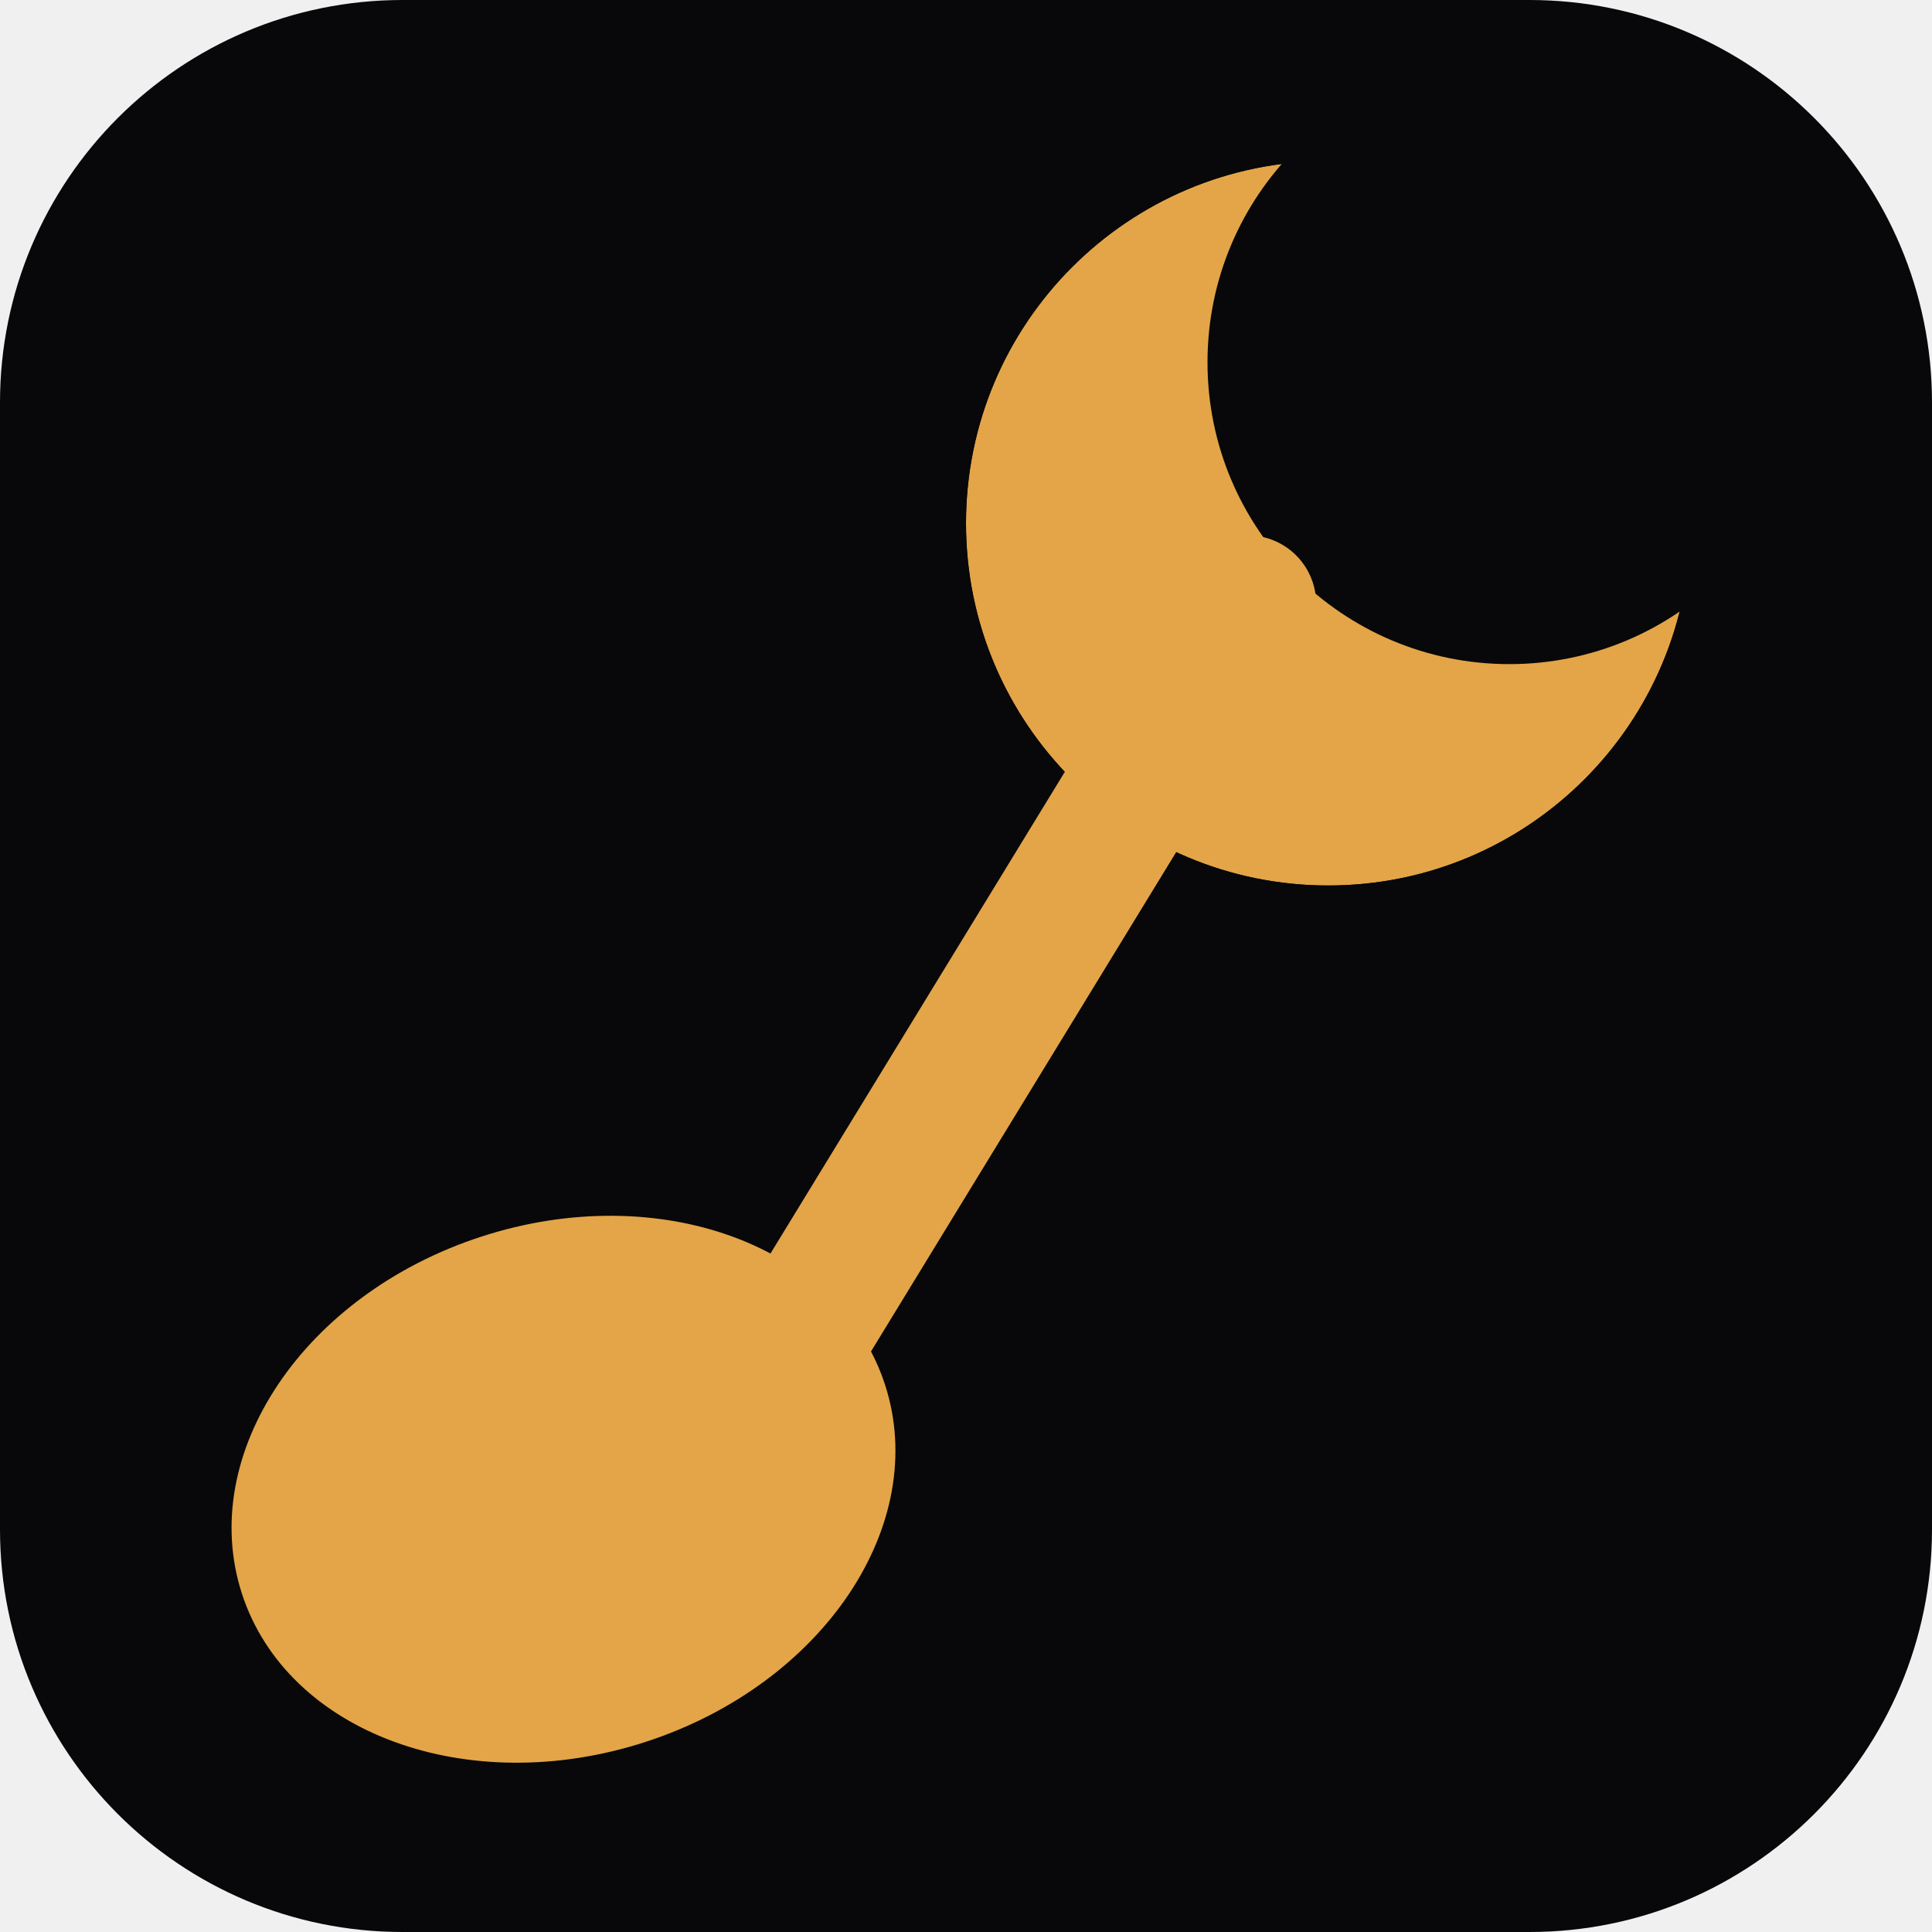
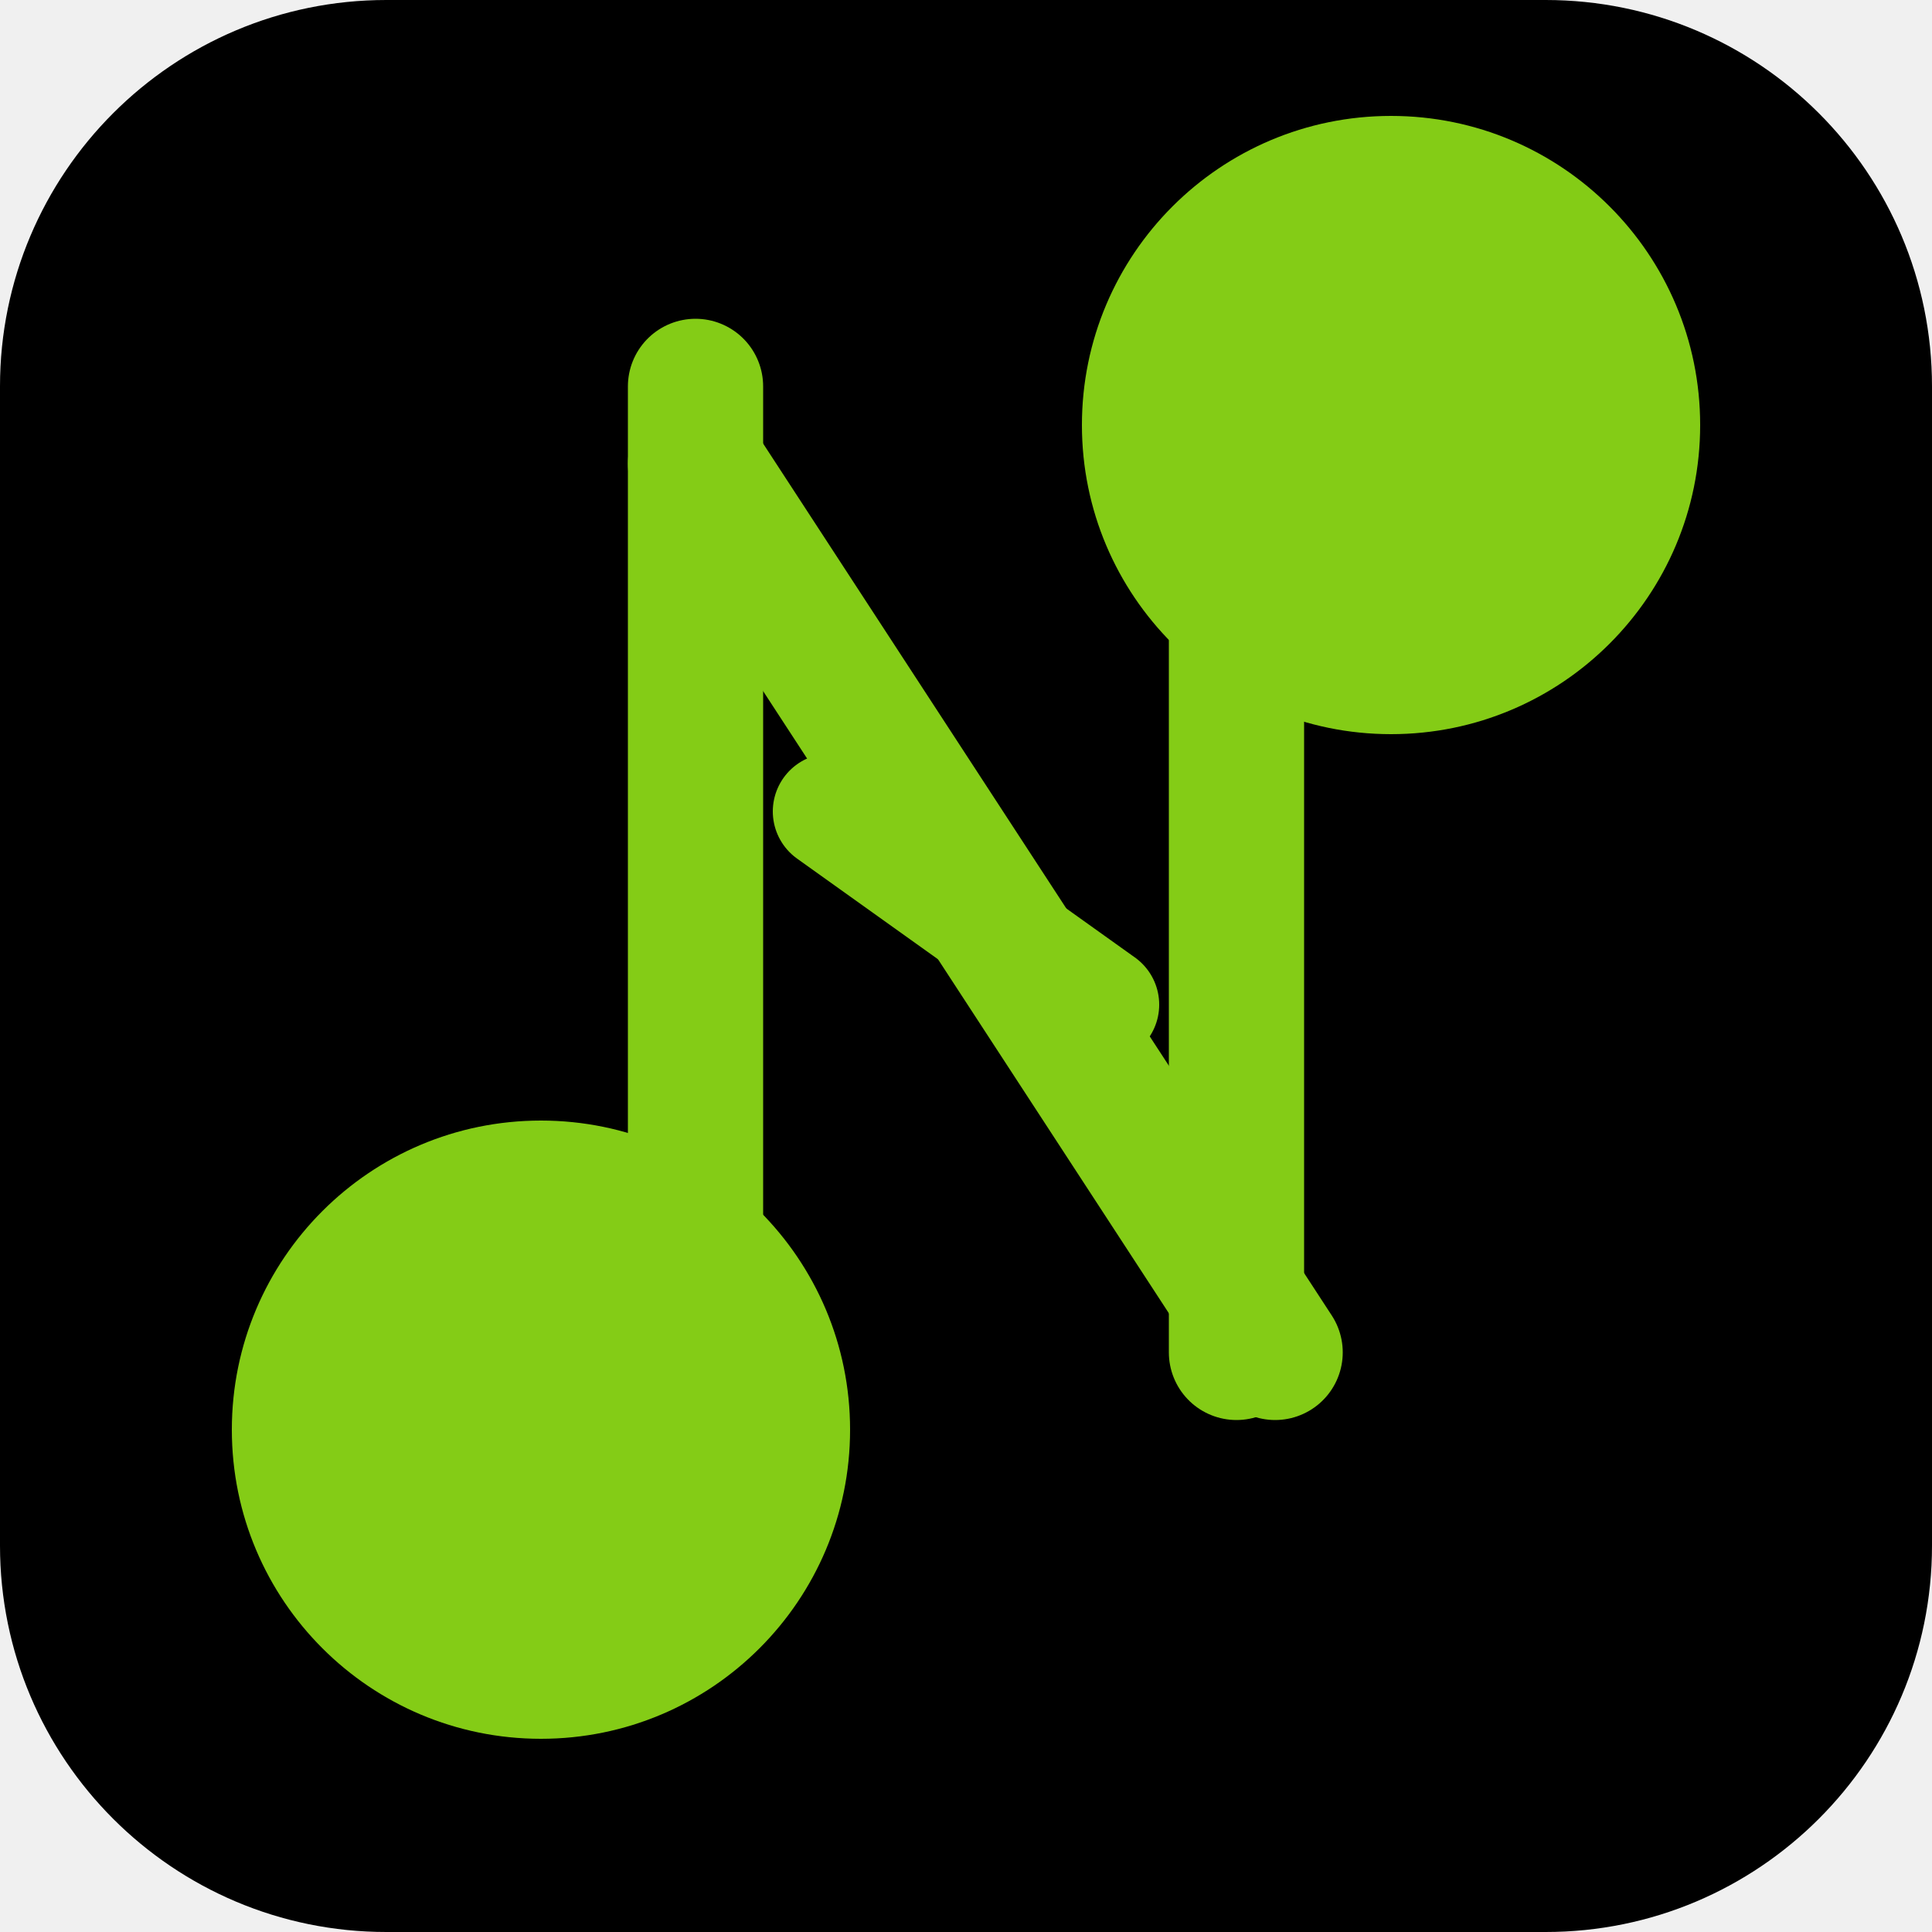
- <svg xmlns="http://www.w3.org/2000/svg" viewBox="0 0 48 48">
-   <rect width="48" height="48" rx="10" fill="#08080a" />
-   <mask id="crescent">
-     <circle cx="33" cy="13" r="9" fill="#fff" />
-     <circle cx="37.5" cy="9" r="7.5" fill="#000" />
-   </mask>
-   <circle cx="33" cy="13" r="9" fill="#e3a548" mask="url(#crescent)" />
-   <path d="M20 33 L31 15" stroke="#e3a548" stroke-width="3.4" stroke-linecap="round" />
-   <ellipse cx="14" cy="37" rx="8.4" ry="6.6" transform="rotate(-18 14 37)" fill="#e3a548" />
+ <svg xmlns="http://www.w3.org/2000/svg" viewBox="0 0 100 100">
+   <rect width="100" height="100" rx="20" fill="#000000" />
+   <circle cx="28" cy="74" r="16" fill="#84cc16" />
+   <line x1="36" y1="74" x2="36" y2="20" stroke="#84cc16" stroke-width="7" stroke-linecap="round" />
+   <circle cx="72" cy="22" r="16" fill="#84cc16" />
+   <line x1="64" y1="22" x2="64" y2="70" stroke="#84cc16" stroke-width="7" stroke-linecap="round" />
+   <line x1="36" y1="24" x2="66" y2="70" stroke="#84cc16" stroke-width="7" stroke-linecap="round" />
+   <line x1="43" y1="42" x2="57" y2="52" stroke="#84cc16" stroke-width="6" stroke-linecap="round" />
</svg>
